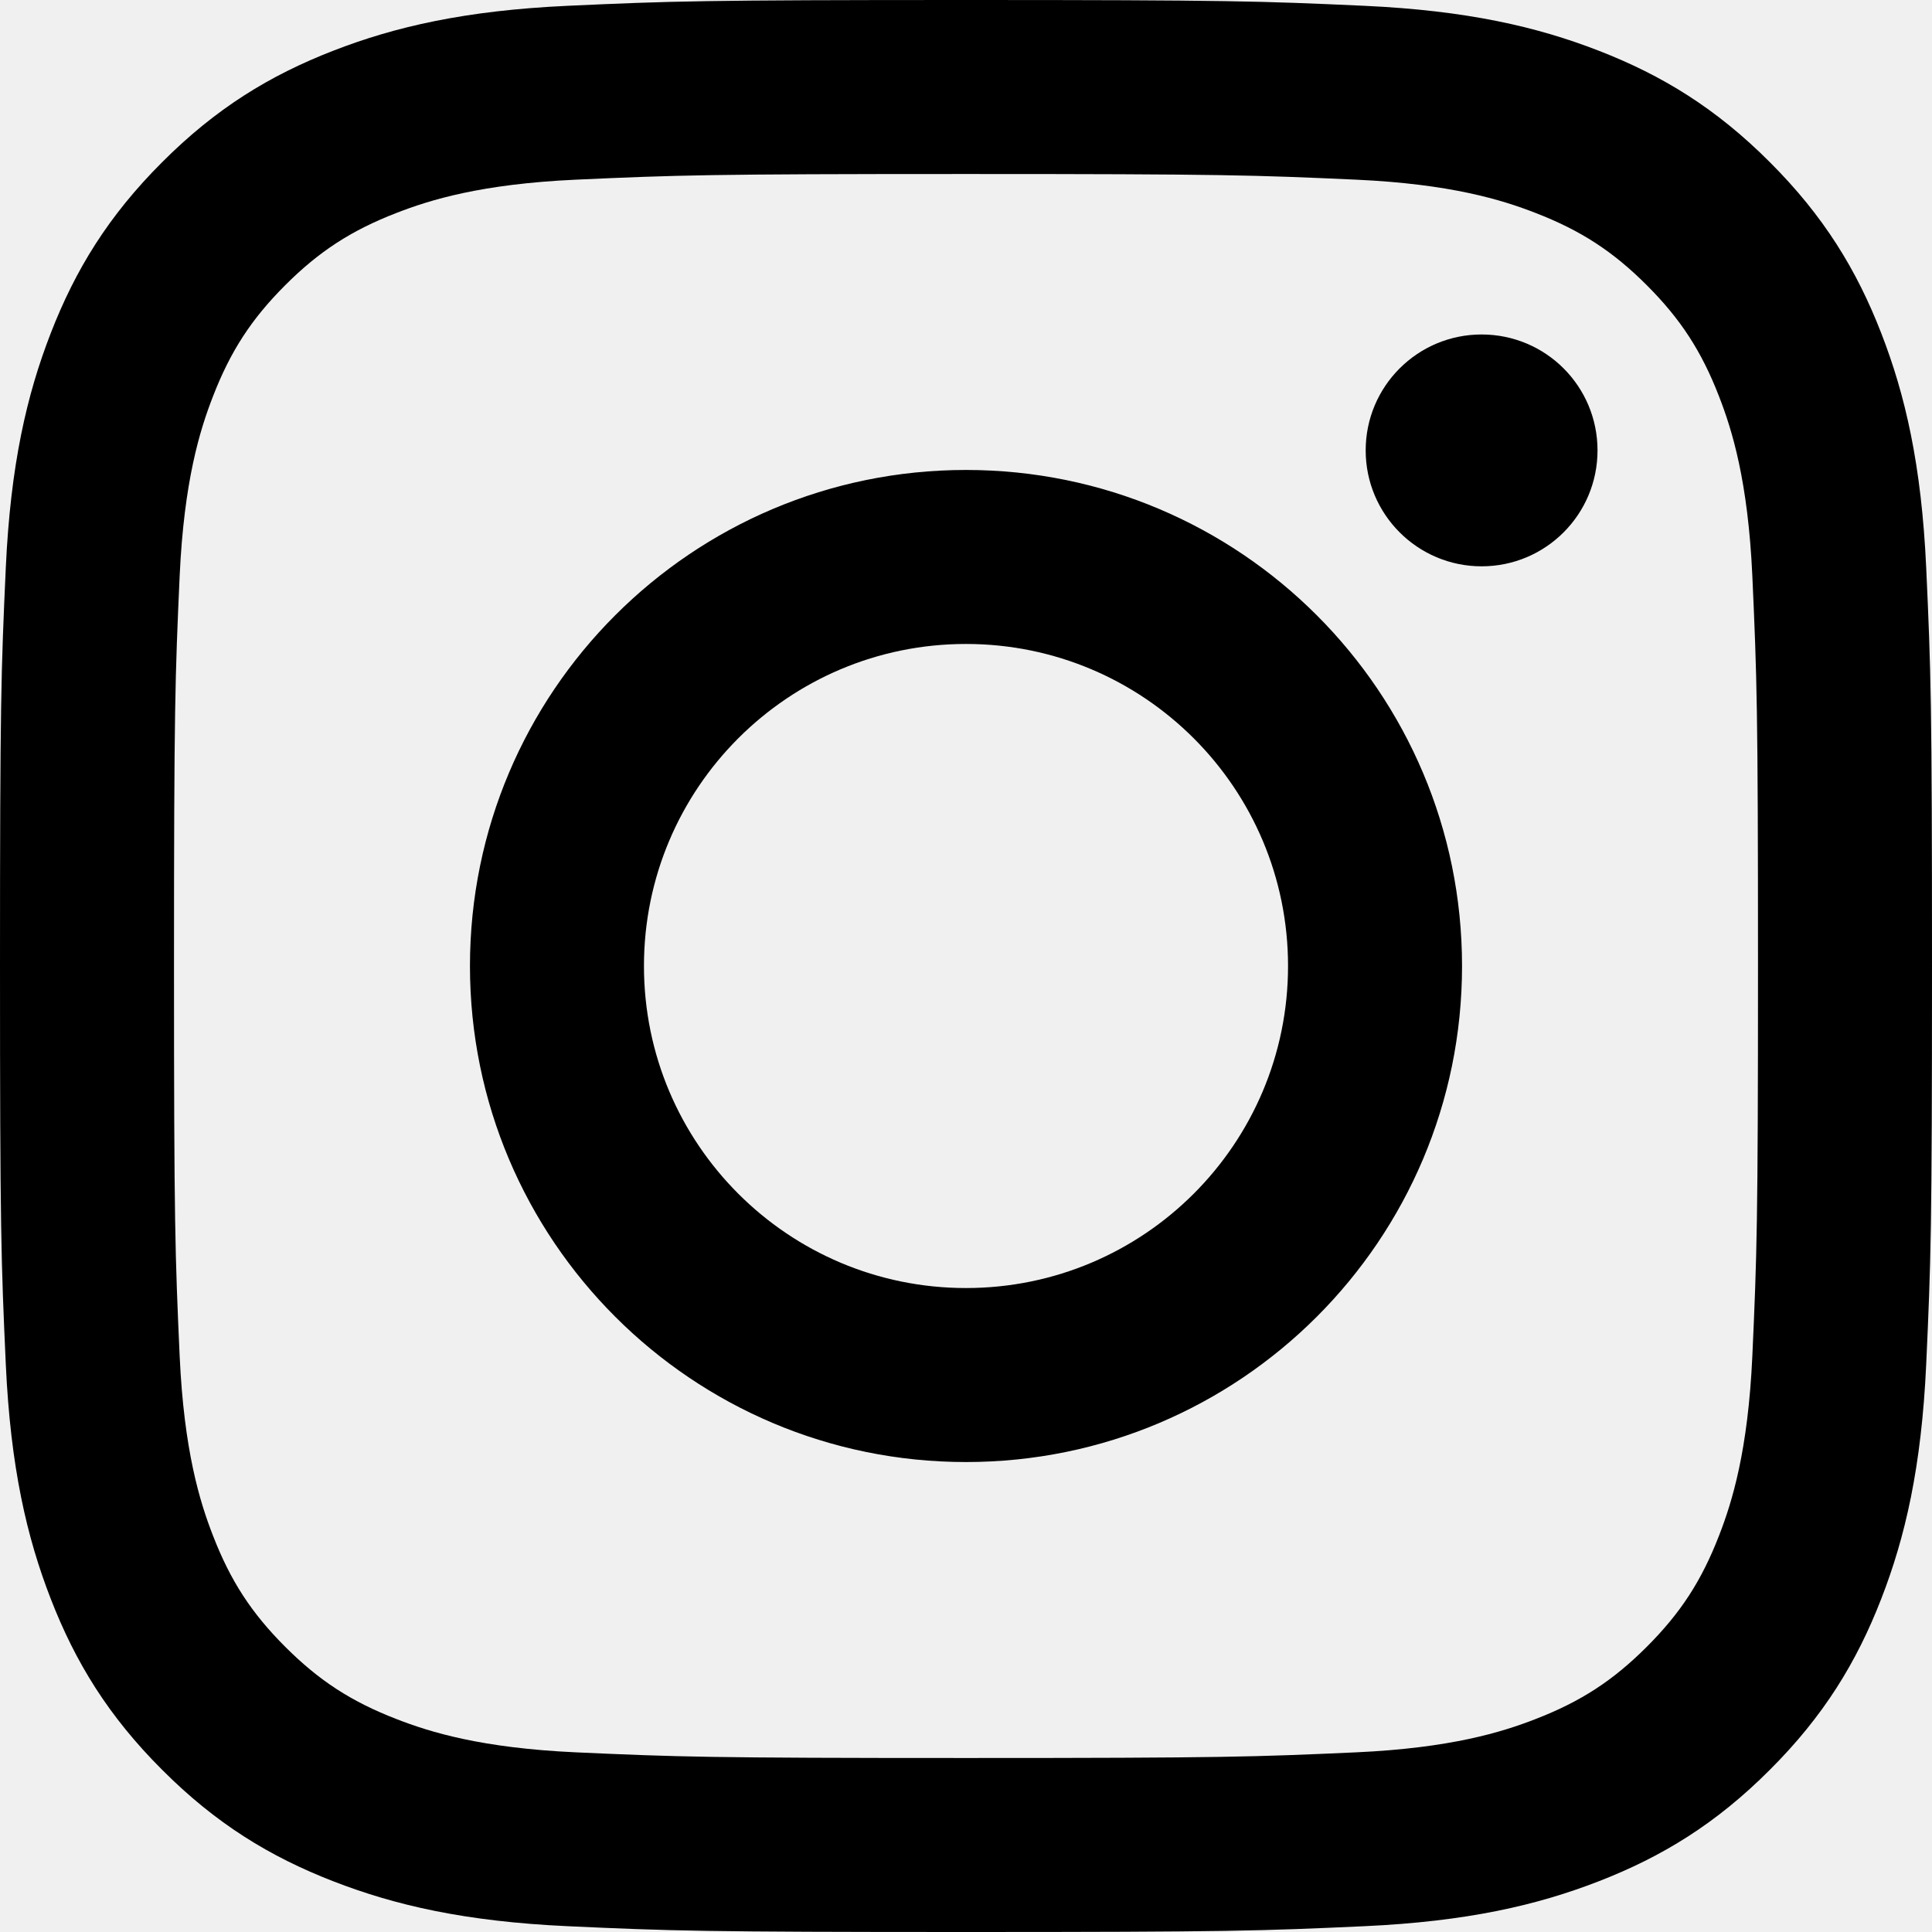
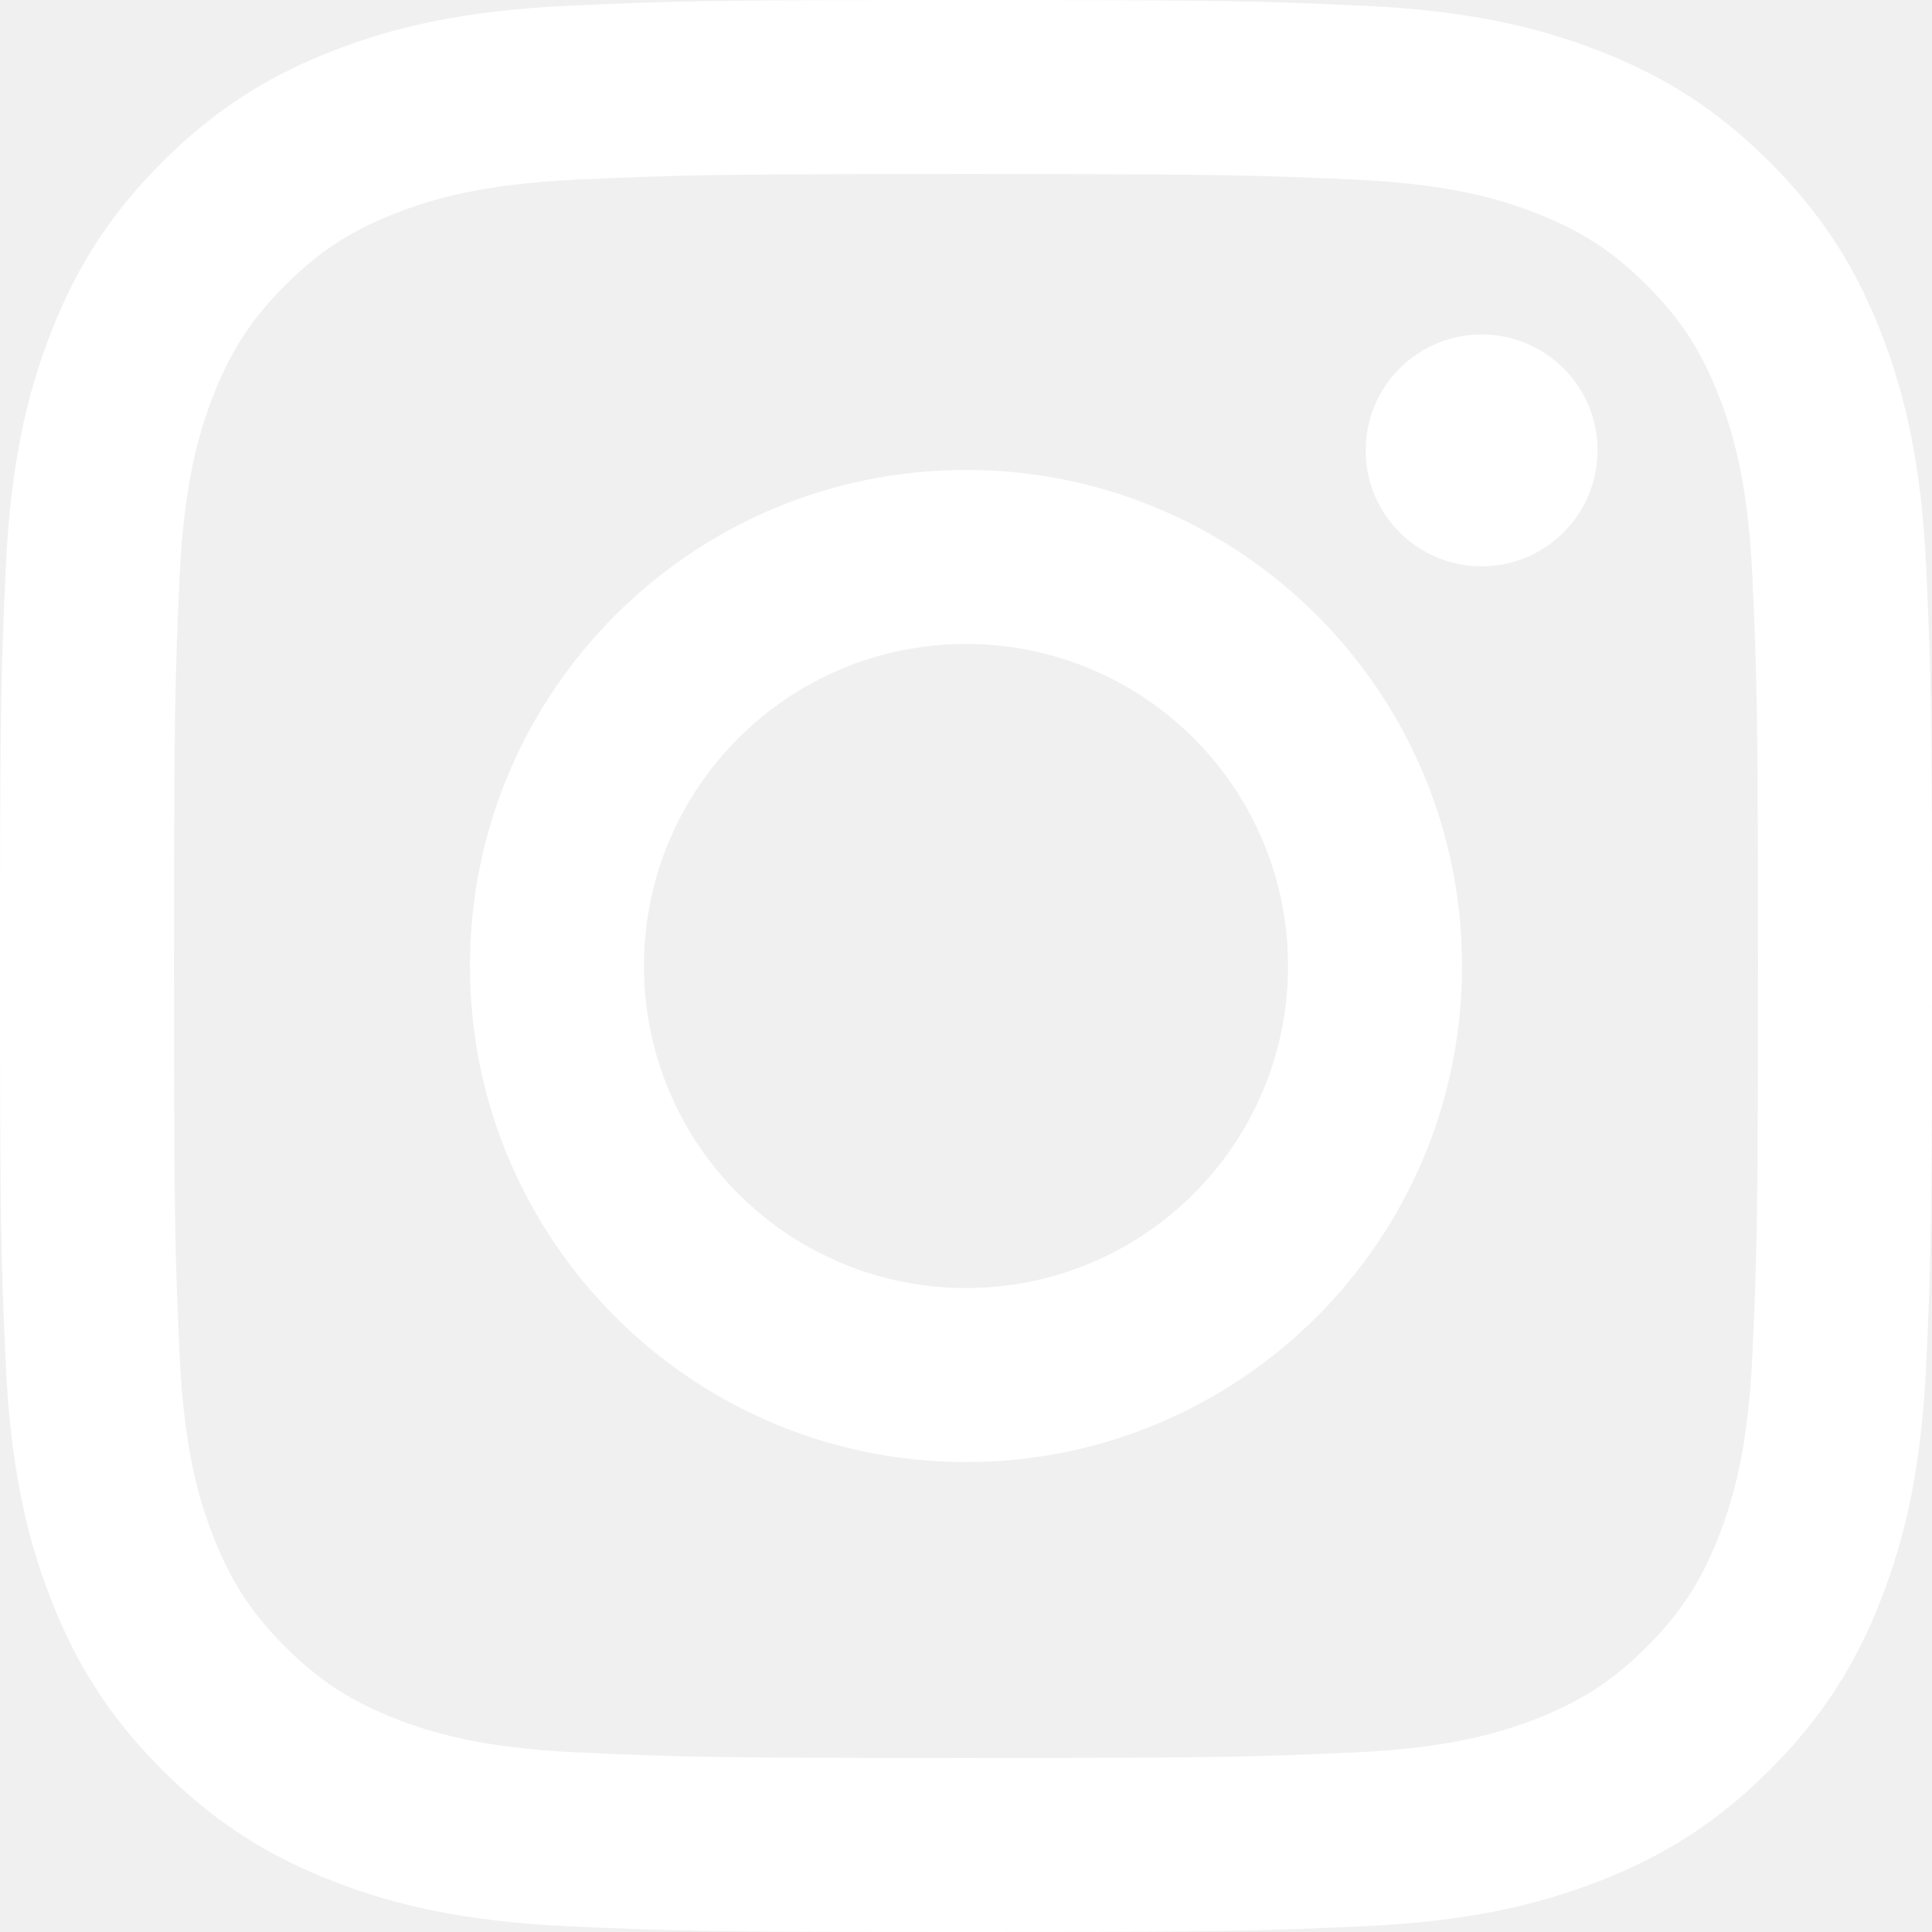
<svg xmlns="http://www.w3.org/2000/svg" width="16px" height="16px" viewBox="0 0 16 16" version="1.1">
  <defs />
-   <g id="Home" stroke="none" stroke-width="1" fill="none" fill-rule="evenodd" transform="translate(-1479, -97)">
-     <g id="Group-10" fill="#000000">
-       <g transform="translate(360, 70)" id="Group-3">
-         <g transform="translate(0, 24)">
-           <g id="Group-7" transform="translate(1119, 3)">
-             <path d="M8,0 C5.827,0 5.555,0.009 4.702,0.048 C3.85,0.087 3.269,0.222 2.76,0.42 C2.234,0.624 1.787,0.898 1.343,1.343 C0.898,1.787 0.624,2.234 0.42,2.76 C0.222,3.269 0.087,3.85 0.048,4.702 C0.009,5.555 0,5.827 0,8 C0,10.173 0.009,10.445 0.048,11.298 C0.087,12.15 0.222,12.731 0.42,13.24 C0.624,13.766 0.898,14.213 1.343,14.657 C1.787,15.102 2.234,15.376 2.76,15.58 C3.269,15.778 3.85,15.913 4.702,15.952 C5.555,15.991 5.827,16 8,16 C10.173,16 10.445,15.991 11.298,15.952 C12.15,15.913 12.731,15.778 13.24,15.58 C13.766,15.376 14.213,15.102 14.657,14.657 C15.102,14.213 15.376,13.766 15.58,13.24 C15.778,12.731 15.913,12.15 15.952,11.298 C15.991,10.445 16,10.173 16,8 C16,5.827 15.991,5.555 15.952,4.702 C15.913,3.85 15.778,3.269 15.58,2.76 C15.376,2.234 15.102,1.787 14.657,1.343 C14.213,0.898 13.766,0.624 13.24,0.42 C12.731,0.222 12.15,0.087 11.298,0.048 C10.445,0.009 10.173,0 8,0 M8,1.441 C10.136,1.441 10.389,1.45 11.233,1.488 C12.013,1.524 12.436,1.654 12.718,1.764 C13.092,1.909 13.358,2.082 13.638,2.362 C13.918,2.642 14.091,2.908 14.236,3.282 C14.346,3.564 14.476,3.987 14.512,4.767 C14.55,5.611 14.559,5.864 14.559,8 C14.559,10.136 14.55,10.389 14.512,11.233 C14.476,12.013 14.346,12.436 14.236,12.718 C14.091,13.092 13.918,13.358 13.638,13.638 C13.358,13.918 13.092,14.091 12.718,14.236 C12.436,14.346 12.013,14.476 11.233,14.512 C10.389,14.55 10.136,14.559 8,14.559 C5.864,14.559 5.611,14.55 4.767,14.512 C3.987,14.476 3.564,14.346 3.282,14.236 C2.908,14.091 2.642,13.918 2.362,13.638 C2.082,13.358 1.909,13.092 1.764,12.718 C1.654,12.436 1.524,12.013 1.488,11.233 C1.45,10.389 1.441,10.136 1.441,8 C1.441,5.864 1.45,5.611 1.488,4.767 C1.524,3.987 1.654,3.564 1.764,3.282 C1.909,2.908 2.082,2.642 2.362,2.362 C2.642,2.082 2.908,1.909 3.282,1.764 C3.564,1.654 3.987,1.524 4.767,1.488 C5.611,1.45 5.864,1.441 8,1.441 Z M8,3.892 C5.731,3.892 3.892,5.731 3.892,8 C3.892,10.269 5.731,12.108 8,12.108 C10.269,12.108 12.108,10.269 12.108,8 C12.108,5.731 10.269,3.892 8,3.892 Z M8,10.667 C6.527,10.667 5.333,9.473 5.333,8 C5.333,6.527 6.527,5.333 8,5.333 C9.473,5.333 10.667,6.527 10.667,8 C10.667,9.473 9.473,10.667 8,10.667 Z M13.23,3.73 C13.23,4.26 12.801,4.69 12.27,4.69 C11.74,4.69 11.31,4.26 11.31,3.73 C11.31,3.199 11.74,2.77 12.27,2.77 C12.801,2.77 13.23,3.199 13.23,3.73" id="instagram" />
-           </g>
-         </g>
+   <g id="-----v5" stroke="none" stroke-width="1" fill="none" fill-rule="evenodd">
+     <g id="Home-Copy-7" transform="translate(-1122, -18)" fill="#FFFFFF">
+       <g id="Group-7" transform="translate(1122, 18)">
+         <path d="M8,0 C5.827,0 5.555,0.009 4.702,0.048 C3.85,0.087 3.269,0.222 2.76,0.42 C2.234,0.624 1.787,0.898 1.343,1.343 C0.898,1.787 0.624,2.234 0.42,2.76 C0.222,3.269 0.087,3.85 0.048,4.702 C0.009,5.555 0,5.827 0,8 C0,10.173 0.009,10.445 0.048,11.298 C0.087,12.15 0.222,12.731 0.42,13.24 C0.624,13.766 0.898,14.213 1.343,14.657 C1.787,15.102 2.234,15.376 2.76,15.58 C3.269,15.778 3.85,15.913 4.702,15.952 C5.555,15.991 5.827,16 8,16 C10.173,16 10.445,15.991 11.298,15.952 C12.15,15.913 12.731,15.778 13.24,15.58 C13.766,15.376 14.213,15.102 14.657,14.657 C15.102,14.213 15.376,13.766 15.58,13.24 C15.778,12.731 15.913,12.15 15.952,11.298 C15.991,10.445 16,10.173 16,8 C16,5.827 15.991,5.555 15.952,4.702 C15.913,3.85 15.778,3.269 15.58,2.76 C15.376,2.234 15.102,1.787 14.657,1.343 C14.213,0.898 13.766,0.624 13.24,0.42 C12.731,0.222 12.15,0.087 11.298,0.048 C10.445,0.009 10.173,0 8,0 M8,1.441 C10.136,1.441 10.389,1.45 11.233,1.488 C12.013,1.524 12.436,1.654 12.718,1.764 C13.092,1.909 13.358,2.082 13.638,2.362 C13.918,2.642 14.091,2.908 14.236,3.282 C14.346,3.564 14.476,3.987 14.512,4.767 C14.55,5.611 14.559,5.864 14.559,8 C14.559,10.136 14.55,10.389 14.512,11.233 C14.476,12.013 14.346,12.436 14.236,12.718 C14.091,13.092 13.918,13.358 13.638,13.638 C13.358,13.918 13.092,14.091 12.718,14.236 C12.436,14.346 12.013,14.476 11.233,14.512 C10.389,14.55 10.136,14.559 8,14.559 C5.864,14.559 5.611,14.55 4.767,14.512 C3.987,14.476 3.564,14.346 3.282,14.236 C2.908,14.091 2.642,13.918 2.362,13.638 C2.082,13.358 1.909,13.092 1.764,12.718 C1.654,12.436 1.524,12.013 1.488,11.233 C1.45,10.389 1.441,10.136 1.441,8 C1.441,5.864 1.45,5.611 1.488,4.767 C1.524,3.987 1.654,3.564 1.764,3.282 C1.909,2.908 2.082,2.642 2.362,2.362 C2.642,2.082 2.908,1.909 3.282,1.764 C3.564,1.654 3.987,1.524 4.767,1.488 C5.611,1.45 5.864,1.441 8,1.441 Z M8,3.892 C5.731,3.892 3.892,5.731 3.892,8 C3.892,10.269 5.731,12.108 8,12.108 C10.269,12.108 12.108,10.269 12.108,8 C12.108,5.731 10.269,3.892 8,3.892 Z M8,10.667 C6.527,10.667 5.333,9.473 5.333,8 C5.333,6.527 6.527,5.333 8,5.333 C9.473,5.333 10.667,6.527 10.667,8 C10.667,9.473 9.473,10.667 8,10.667 Z M13.23,3.73 C13.23,4.26 12.801,4.69 12.27,4.69 C11.74,4.69 11.31,4.26 11.31,3.73 C11.31,3.199 11.74,2.77 12.27,2.77 C12.801,2.77 13.23,3.199 13.23,3.73" id="instagram" />
      </g>
    </g>
  </g>
</svg>
